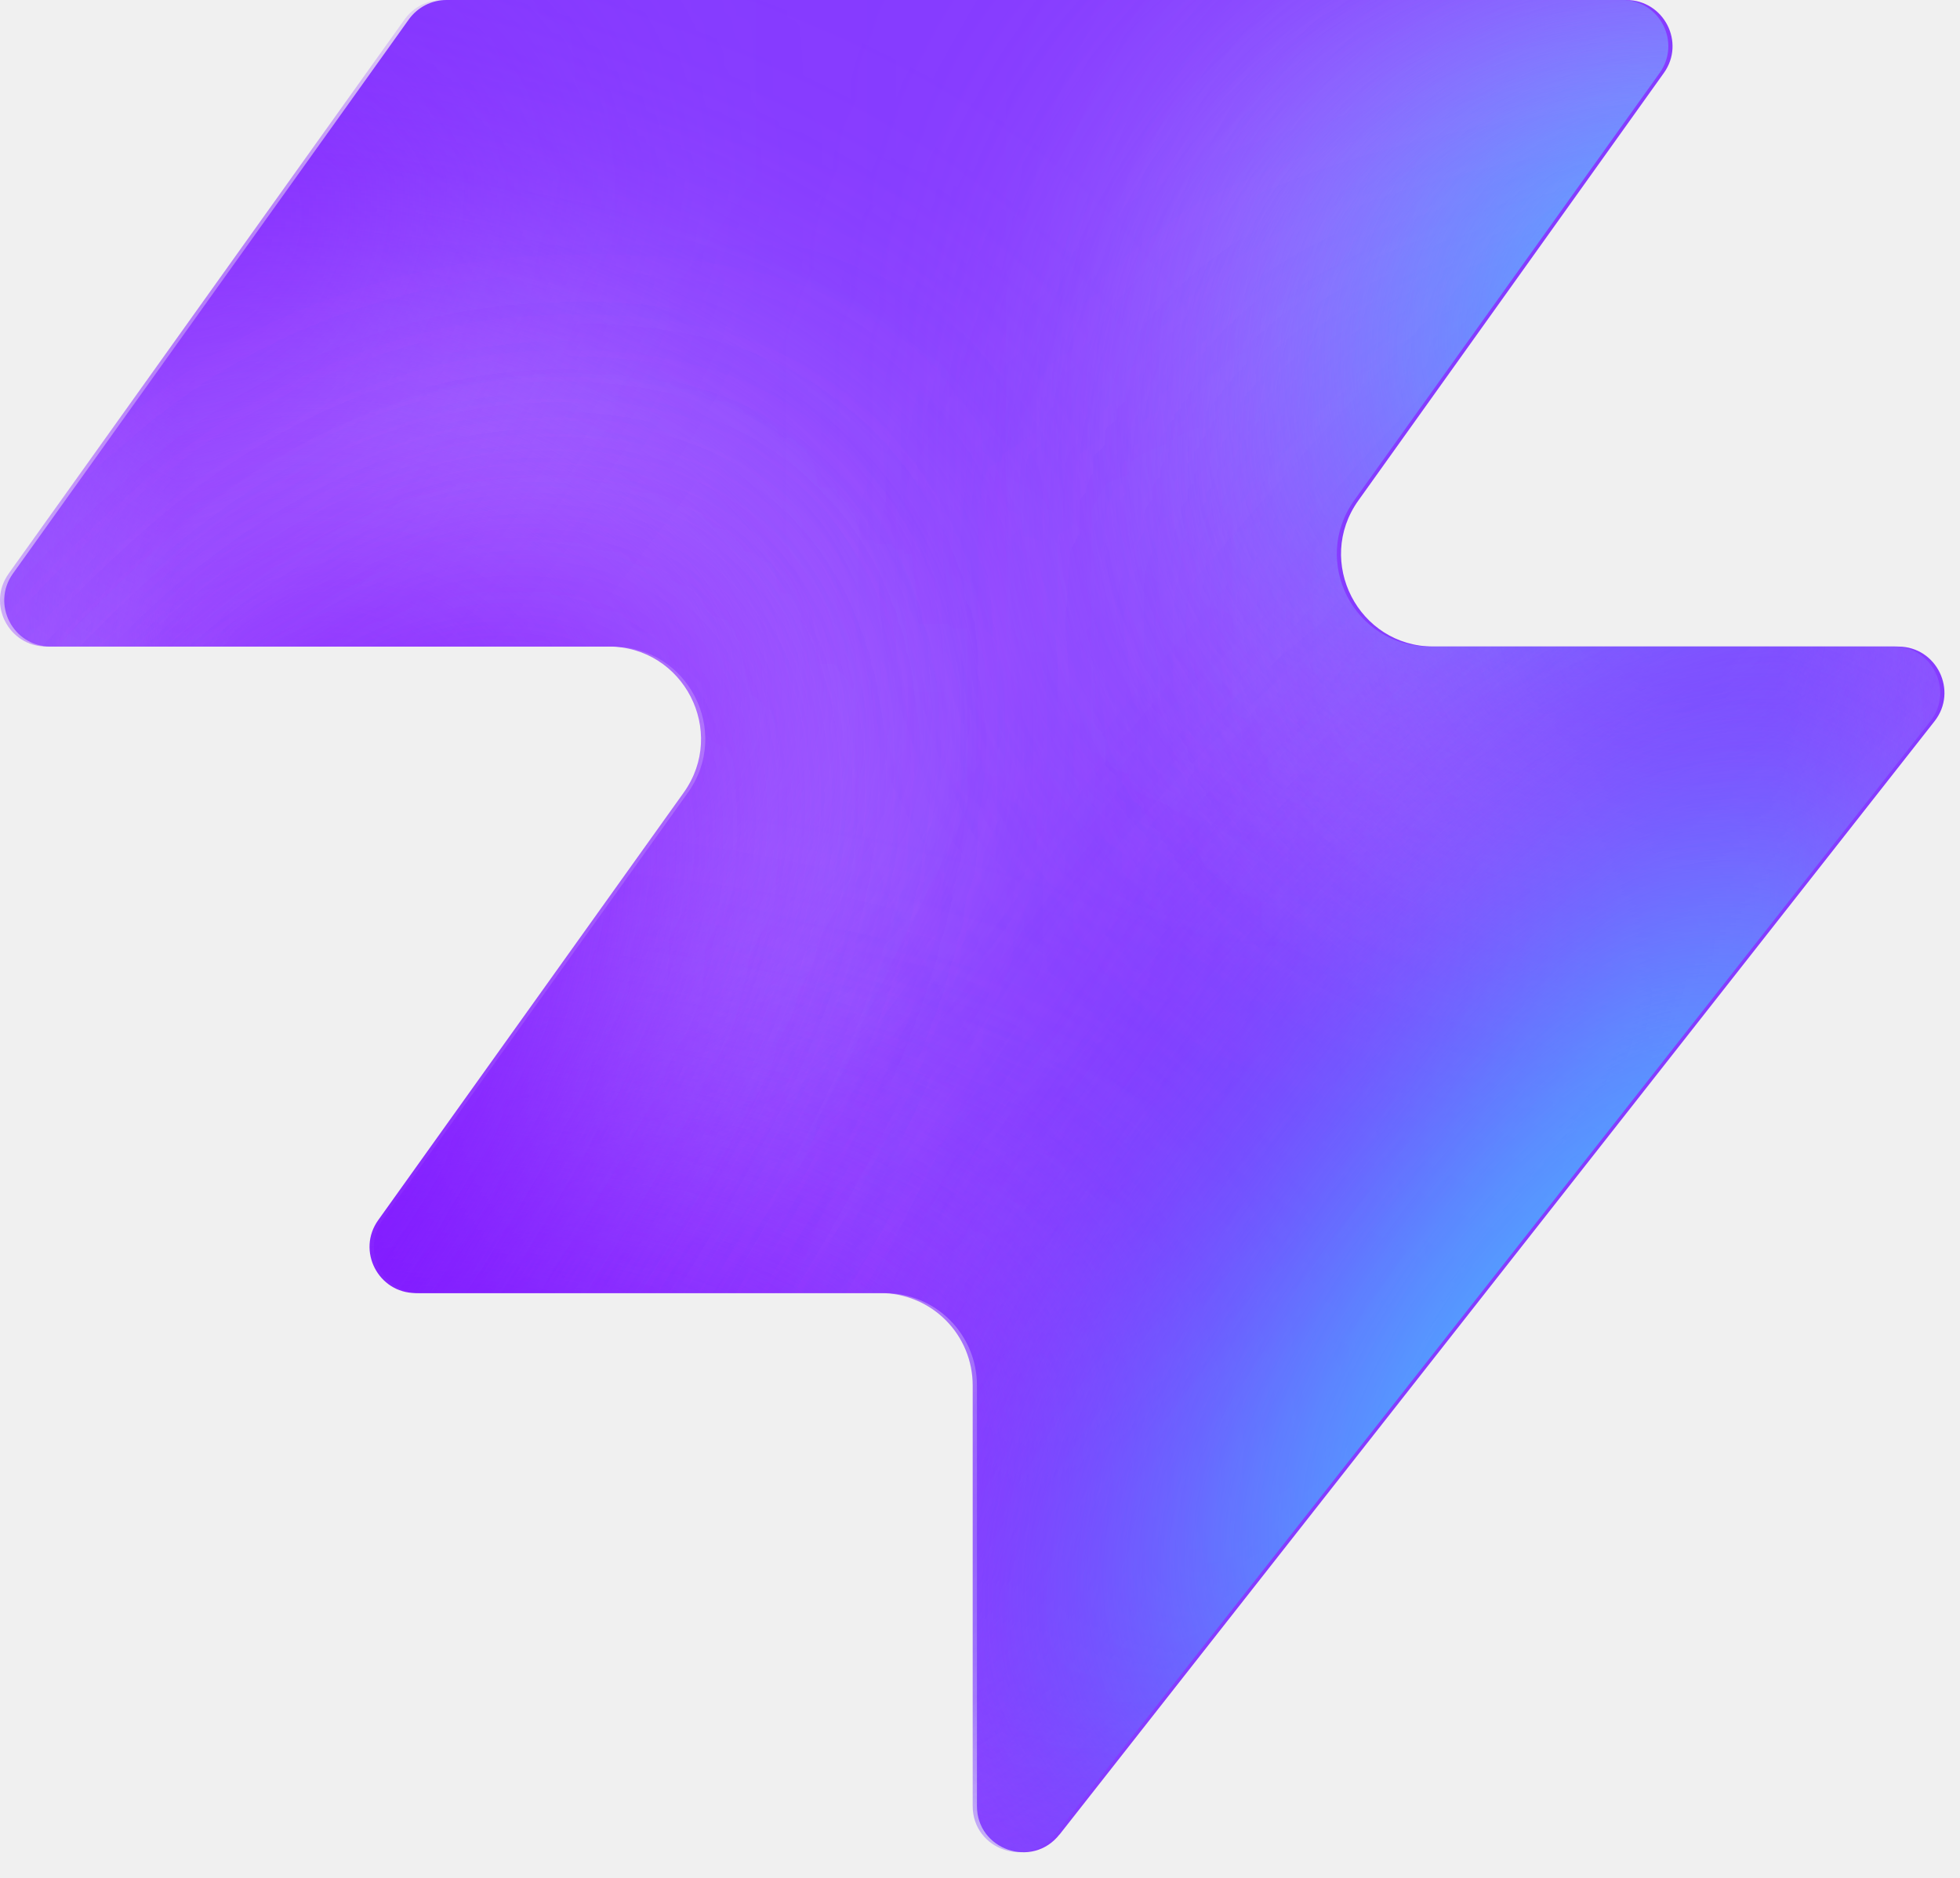
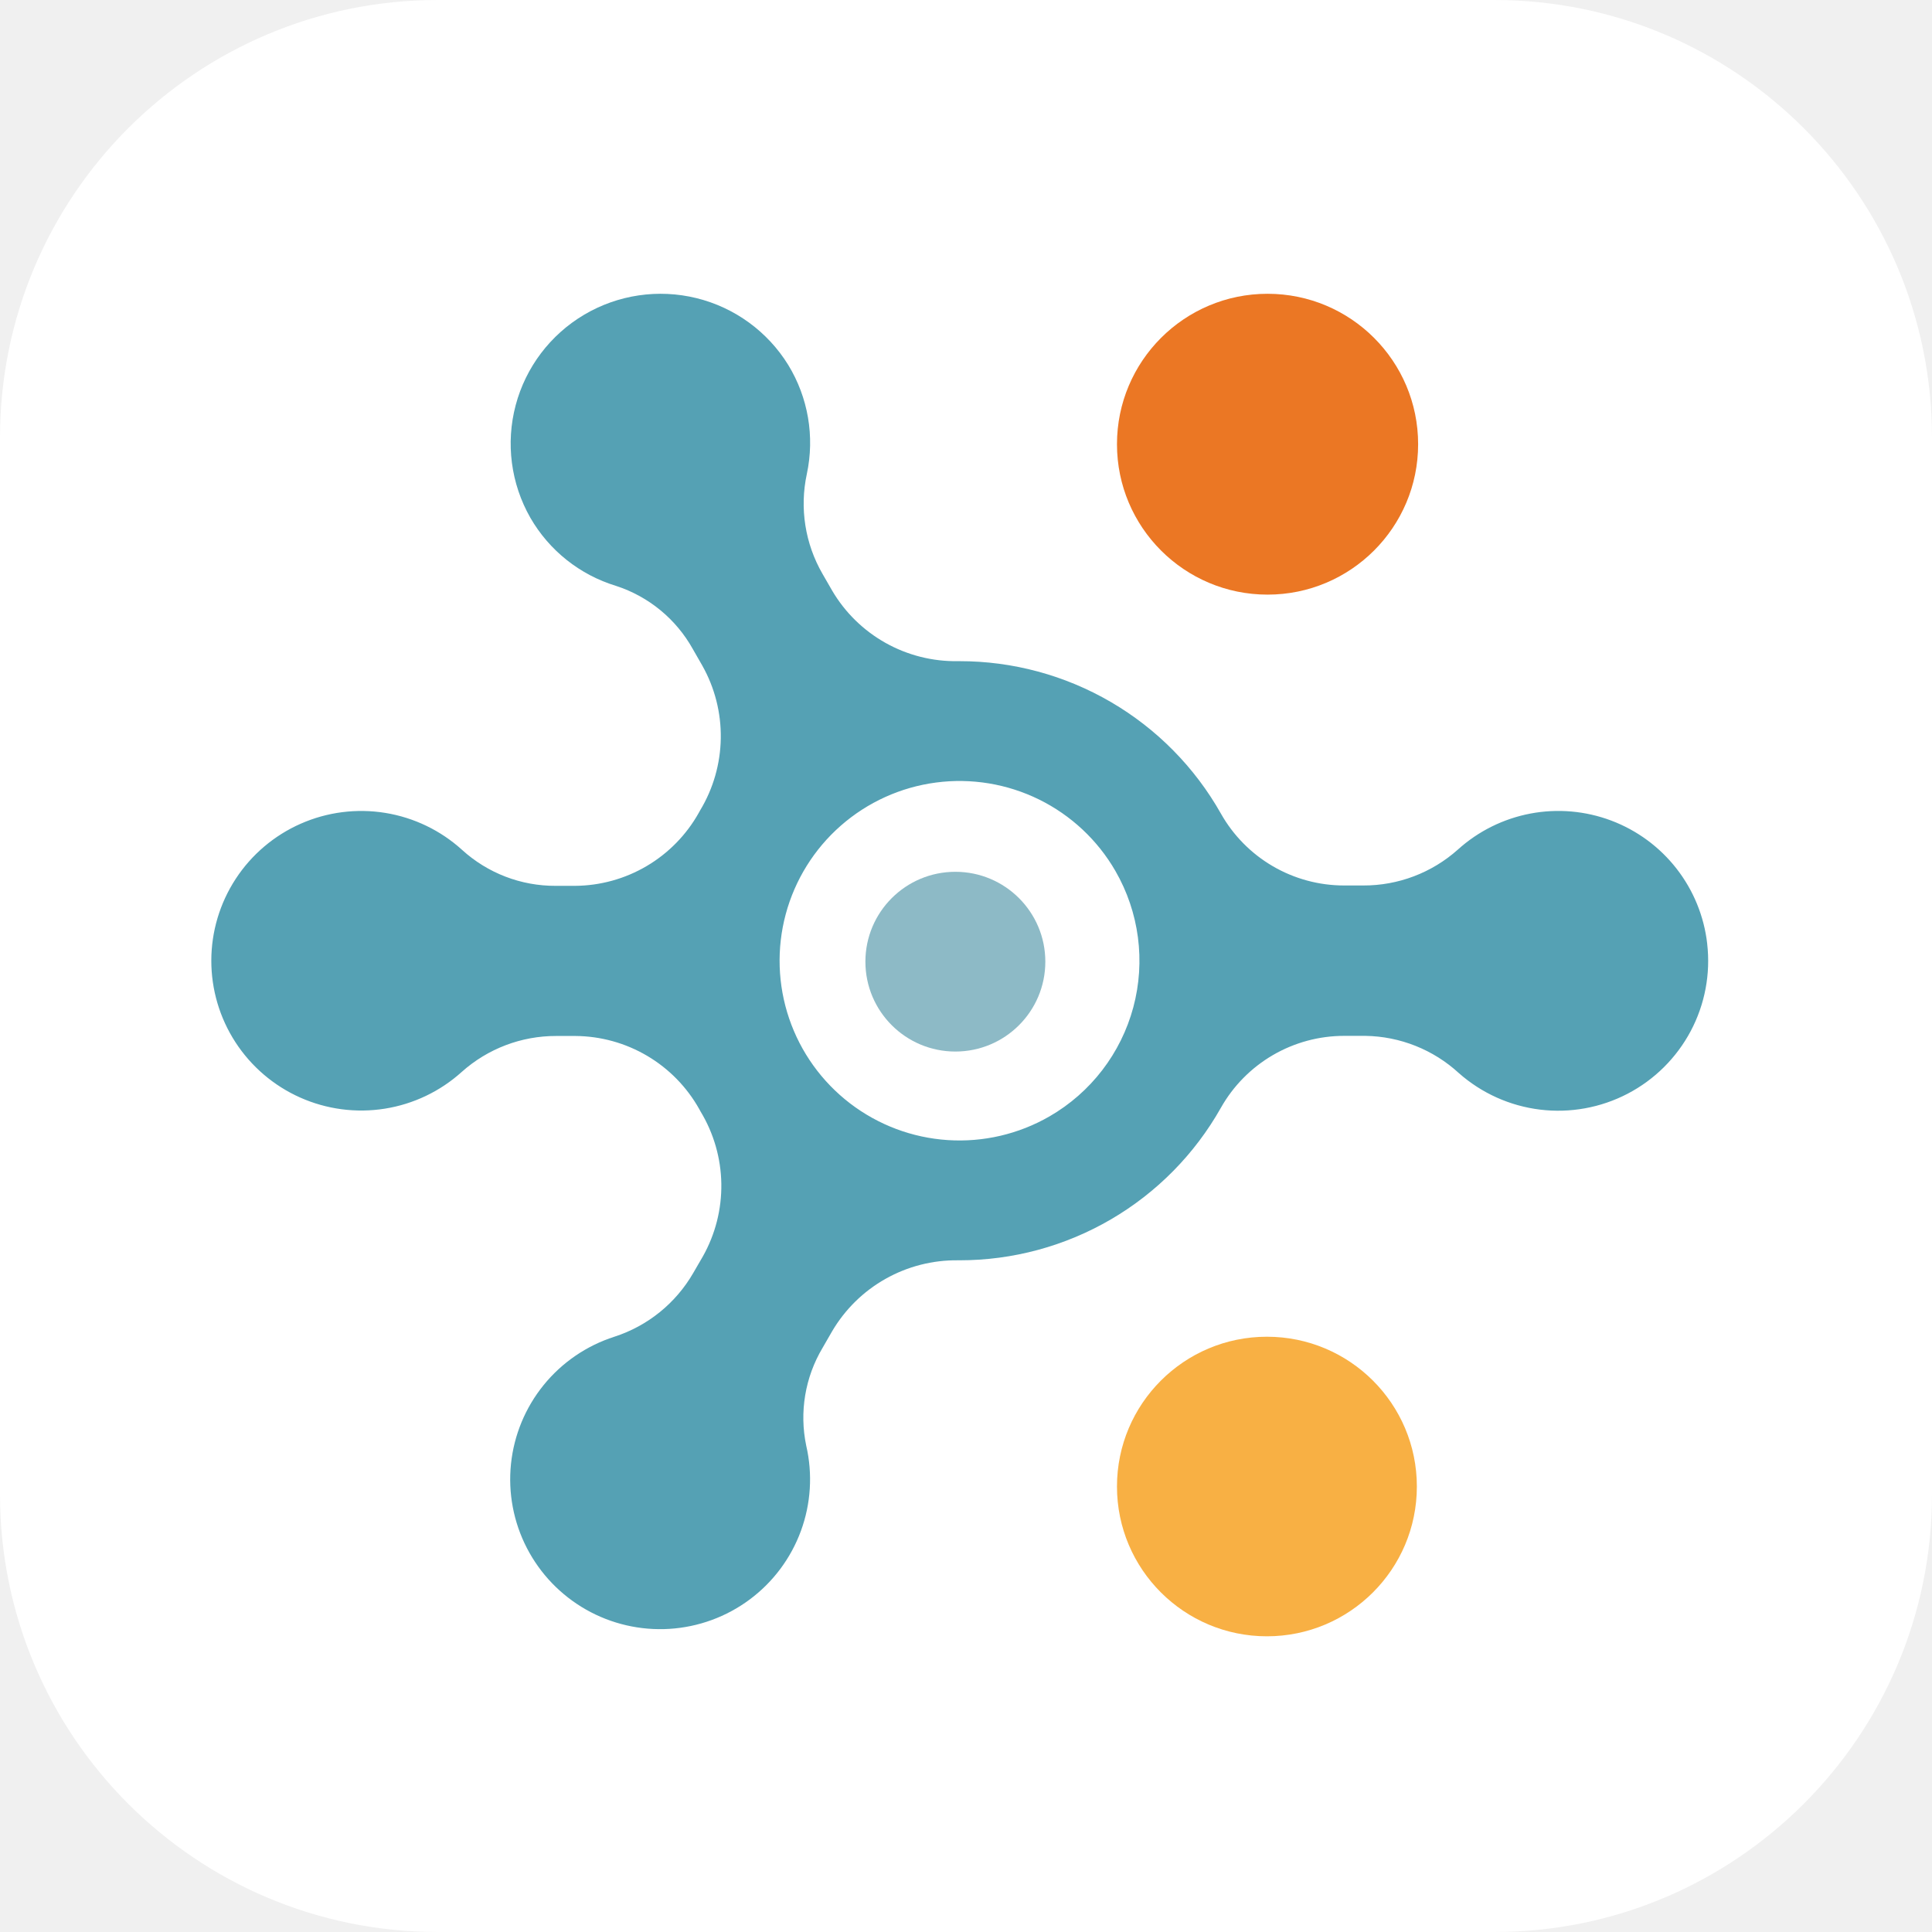
- <svg xmlns="http://www.w3.org/2000/svg" width="48" height="46" fill="none" viewBox="0 0 48 46">
-   <path fill="#863bff" d="M25.946 44.938c-.664.845-2.021.375-2.021-.698V33.937a2.26 2.26 0 0 0-2.262-2.262H10.287c-.92 0-1.456-1.04-.92-1.788l7.48-10.471c1.07-1.497 0-3.578-1.842-3.578H1.237c-.92 0-1.456-1.04-.92-1.788L10.013.474c.214-.297.556-.474.92-.474h28.894c.92 0 1.456 1.04.92 1.788l-7.48 10.471c-1.07 1.498 0 3.579 1.842 3.579h11.377c.943 0 1.473 1.088.89 1.83L25.947 44.94z" style="fill:#863bff;fill:color(display-p3 .525 .23 1);fill-opacity:1" />
-   <mask id="a" width="48" height="46" x="0" y="0" maskUnits="userSpaceOnUse" style="mask-type:alpha">
-     <path fill="#000" d="M25.842 44.938c-.664.844-2.021.375-2.021-.698V33.937a2.26 2.26 0 0 0-2.262-2.262H10.183c-.92 0-1.456-1.04-.92-1.788l7.48-10.471c1.07-1.498 0-3.579-1.842-3.579H1.133c-.92 0-1.456-1.04-.92-1.787L9.91.473c.214-.297.556-.474.92-.474h28.894c.92 0 1.456 1.04.92 1.788l-7.48 10.471c-1.07 1.498 0 3.578 1.842 3.578h11.377c.943 0 1.473 1.088.89 1.832L25.843 44.94z" style="fill:#000;fill-opacity:1" />
-   </mask>
-   <g mask="url(#a)">
-     <g filter="url(#b)">
-       <ellipse cx="5.508" cy="14.704" fill="#ede6ff" rx="5.508" ry="14.704" style="fill:#ede6ff;fill:color(display-p3 .927 .903 1);fill-opacity:1" transform="matrix(.00324 1 1 -.00324 -4.47 31.516)" />
-     </g>
-     <g filter="url(#c)">
-       <ellipse cx="10.399" cy="29.851" fill="#ede6ff" rx="10.399" ry="29.851" style="fill:#ede6ff;fill:color(display-p3 .927 .903 1);fill-opacity:1" transform="matrix(.00324 1 1 -.00324 -39.328 7.883)" />
-     </g>
-     <g filter="url(#d)">
-       <ellipse cx="5.508" cy="30.487" fill="#7e14ff" rx="5.508" ry="30.487" style="fill:#7e14ff;fill:color(display-p3 .492 .077 1);fill-opacity:1" transform="rotate(89.814 -25.913 -14.639)scale(1 -1)" />
-     </g>
-     <g filter="url(#e)">
-       <ellipse cx="5.508" cy="30.599" fill="#7e14ff" rx="5.508" ry="30.599" style="fill:#7e14ff;fill:color(display-p3 .492 .077 1);fill-opacity:1" transform="rotate(89.814 -32.644 -3.334)scale(1 -1)" />
-     </g>
-     <g filter="url(#f)">
-       <ellipse cx="5.508" cy="30.599" fill="#7e14ff" rx="5.508" ry="30.599" style="fill:#7e14ff;fill:color(display-p3 .492 .077 1);fill-opacity:1" transform="matrix(.00324 1 1 -.00324 -34.34 30.47)" />
-     </g>
-     <g filter="url(#g)">
-       <ellipse cx="14.072" cy="22.078" fill="#ede6ff" rx="14.072" ry="22.078" style="fill:#ede6ff;fill:color(display-p3 .927 .903 1);fill-opacity:1" transform="rotate(93.35 24.506 48.493)scale(-1 1)" />
-     </g>
-     <g filter="url(#h)">
-       <ellipse cx="3.47" cy="21.501" fill="#7e14ff" rx="3.47" ry="21.501" style="fill:#7e14ff;fill:color(display-p3 .492 .077 1);fill-opacity:1" transform="rotate(89.009 28.708 47.59)scale(-1 1)" />
-     </g>
-     <g filter="url(#i)">
-       <ellipse cx="3.47" cy="21.501" fill="#7e14ff" rx="3.47" ry="21.501" style="fill:#7e14ff;fill:color(display-p3 .492 .077 1);fill-opacity:1" transform="rotate(89.009 28.708 47.59)scale(-1 1)" />
-     </g>
-     <g filter="url(#j)">
-       <ellipse cx=".387" cy="8.972" fill="#7e14ff" rx="4.407" ry="29.108" style="fill:#7e14ff;fill:color(display-p3 .492 .077 1);fill-opacity:1" transform="rotate(39.51 .387 8.972)" />
-     </g>
-     <g filter="url(#k)">
-       <ellipse cx="47.523" cy="-6.092" fill="#7e14ff" rx="4.407" ry="29.108" style="fill:#7e14ff;fill:color(display-p3 .492 .077 1);fill-opacity:1" transform="rotate(37.892 47.523 -6.092)" />
-     </g>
-     <g filter="url(#l)">
-       <ellipse cx="41.412" cy="6.333" fill="#47bfff" rx="5.971" ry="9.665" style="fill:#47bfff;fill:color(display-p3 .28 .748 1);fill-opacity:1" transform="rotate(37.892 41.412 6.333)" />
-     </g>
-     <g filter="url(#m)">
-       <ellipse cx="-1.879" cy="38.332" fill="#7e14ff" rx="4.407" ry="29.108" style="fill:#7e14ff;fill:color(display-p3 .492 .077 1);fill-opacity:1" transform="rotate(37.892 -1.88 38.332)" />
-     </g>
-     <g filter="url(#n)">
-       <ellipse cx="-1.879" cy="38.332" fill="#7e14ff" rx="4.407" ry="29.108" style="fill:#7e14ff;fill:color(display-p3 .492 .077 1);fill-opacity:1" transform="rotate(37.892 -1.88 38.332)" />
-     </g>
-     <g filter="url(#o)">
-       <ellipse cx="35.651" cy="29.907" fill="#7e14ff" rx="4.407" ry="29.108" style="fill:#7e14ff;fill:color(display-p3 .492 .077 1);fill-opacity:1" transform="rotate(37.892 35.651 29.907)" />
-     </g>
-     <g filter="url(#p)">
-       <ellipse cx="38.418" cy="32.4" fill="#47bfff" rx="5.971" ry="15.297" style="fill:#47bfff;fill:color(display-p3 .28 .748 1);fill-opacity:1" transform="rotate(37.892 38.418 32.4)" />
-     </g>
+ <svg xmlns="http://www.w3.org/2000/svg" viewBox="0 0 512 512" width="512" height="512">
+   <rect width="512" height="512" rx="116" fill="#FFFFFF" />
+   <g transform="translate(56.00 72.86) scale(0.9112)">
+     <path d="M435.056 194.472C434.145 186.524 431.061 178.982 426.141 172.671C421.22 166.361 414.654 161.527 407.165 158.7C399.673 155.873 391.548 155.163 383.679 156.647C375.813 158.132 368.504 161.753 362.562 167.114C354.997 173.879 345.19 177.604 335.037 177.569H329.455C322.163 177.569 315.003 175.632 308.708 171.958C302.412 168.284 297.207 163.004 293.626 156.659C286.029 143.2 274.984 132.001 261.626 124.212C248.268 116.422 233.076 112.321 217.609 112.329H217.155C209.782 112.453 202.507 110.618 196.077 107.011C189.647 103.405 184.291 98.156 180.559 91.802L177.768 86.958C172.687 78.172 171.057 67.812 173.198 57.893C175.526 47.02 173.591 35.669 167.791 26.179C161.788 16.456 152.203 9.477 141.1 6.746C129.997 4.014 118.265 5.749 108.429 11.575C98.594 17.402 91.443 26.854 88.517 37.897C85.59 48.94 87.123 60.689 92.784 70.613C98.272 80.152 107.192 87.243 117.728 90.443C127.206 93.53 135.167 100.077 140.021 108.774L142.777 113.584C146.422 120.038 148.284 127.344 148.173 134.753C148.063 142.163 145.984 149.41 142.149 155.753L141.765 156.45C138.177 162.85 132.954 168.186 126.63 171.914C120.306 175.643 113.105 177.63 105.762 177.674H100.181C90.106 177.73 80.38 173.997 72.934 167.219C66.686 161.548 58.925 157.81 50.593 156.46C42.261 155.109 33.715 156.203 25.994 159.609C18.271 163.016 11.705 168.587 7.091 175.649C2.477 182.71 0.014 190.957 5.71757e-05 199.39C-0.014 207.822 2.423 216.078 7.014 223.154C11.605 230.23 18.154 235.823 25.864 239.254C33.575 242.685 42.117 243.807 50.454 242.483C58.791 241.16 66.563 237.447 72.829 231.797C80.384 225.037 90.178 221.312 100.32 221.341H105.902C113.248 221.392 120.449 223.386 126.773 227.121C133.097 230.855 138.318 236.196 141.905 242.6L142.288 243.297C146.129 249.637 148.214 256.883 148.331 264.292C148.447 271.702 146.591 279.009 142.951 285.466L140.16 290.276C135.074 299.085 126.893 305.692 117.205 308.816C109.141 311.402 102.005 316.278 96.668 322.848C91.332 329.418 88.027 337.399 87.156 345.814C86.285 354.23 87.886 362.717 91.764 370.239C95.641 377.76 101.628 383.991 108.992 388.171C116.356 392.352 124.779 394.296 133.232 393.774C141.685 393.251 149.803 390.28 156.594 385.222C163.384 380.168 168.554 373.246 171.472 365.302C174.389 357.359 174.929 348.739 173.023 340.495C170.985 330.757 172.678 320.609 177.768 312.057L180.559 307.213C184.297 300.857 189.651 295.601 196.078 291.978C202.505 288.355 209.776 286.493 217.155 286.582H217.609C233.08 286.587 248.274 282.48 261.632 274.684C274.991 266.888 286.033 255.682 293.626 242.217C297.21 235.874 302.415 230.596 308.71 226.922C315.006 223.248 322.164 221.31 329.455 221.307H335.665C345.748 221.463 355.422 225.321 362.841 232.145C369.451 237.984 377.675 241.684 386.433 242.755C395.191 243.826 404.067 242.219 411.892 238.145C419.713 234.071 426.115 227.723 430.253 219.938C434.391 212.153 436.062 203.297 435.056 194.541V194.472ZM243.773 244.726C234.81 249.896 224.514 252.295 214.186 251.619C203.858 250.943 193.963 247.223 185.751 240.929C177.54 234.635 171.382 226.05 168.055 216.259C164.727 206.469 164.381 195.913 167.06 185.925C169.739 175.939 175.322 166.969 183.103 160.152C190.885 153.335 200.515 148.976 210.776 147.627C221.038 146.277 231.469 147.998 240.752 152.57C250.035 157.143 257.751 164.363 262.926 173.318C269.865 185.324 271.746 199.593 268.154 212.984C264.562 226.376 255.792 237.794 243.773 244.726Z" fill="#55A1B4" />
+     <path d="M216.398 225.867C230.849 225.867 242.563 214.164 242.563 199.729C242.563 185.293 230.849 173.591 216.398 173.591C201.948 173.591 190.233 185.293 190.233 199.729C190.233 214.164 201.948 225.867 216.398 225.867Z" fill="#8DBAC6" />
+     <path d="M307.193 92.978C331.38 92.978 350.986 73.391 350.986 49.23C350.986 25.069 331.38 5.482 307.193 5.482C283.007 5.482 263.4 25.069 263.4 49.23C263.4 73.391 283.007 92.978 307.193 92.978Z" fill="#EB7724" />
+     <path d="M307.008 395.935C331.092 395.935 350.617 376.431 350.617 352.372C350.617 328.313 331.092 308.809 307.008 308.809C282.924 308.809 263.4 328.313 263.4 352.372C263.4 376.431 282.924 395.935 307.008 395.935Z" fill="#F8B044" />
  </g>
-   <defs>
-     <filter id="b" width="60.045" height="41.654" x="-19.77" y="16.149" color-interpolation-filters="sRGB" filterUnits="userSpaceOnUse">
-       <feFlood flood-opacity="0" result="BackgroundImageFix" />
-       <feBlend in="SourceGraphic" in2="BackgroundImageFix" result="shape" />
-       <feGaussianBlur result="effect1_foregroundBlur_2002_17158" stdDeviation="7.659" />
-     </filter>
-     <filter id="c" width="90.34" height="51.437" x="-54.613" y="-7.533" color-interpolation-filters="sRGB" filterUnits="userSpaceOnUse">
-       <feFlood flood-opacity="0" result="BackgroundImageFix" />
-       <feBlend in="SourceGraphic" in2="BackgroundImageFix" result="shape" />
-       <feGaussianBlur result="effect1_foregroundBlur_2002_17158" stdDeviation="7.659" />
-     </filter>
-     <filter id="d" width="79.355" height="29.4" x="-49.64" y="2.03" color-interpolation-filters="sRGB" filterUnits="userSpaceOnUse">
-       <feFlood flood-opacity="0" result="BackgroundImageFix" />
-       <feBlend in="SourceGraphic" in2="BackgroundImageFix" result="shape" />
-       <feGaussianBlur result="effect1_foregroundBlur_2002_17158" stdDeviation="4.596" />
-     </filter>
-     <filter id="e" width="79.579" height="29.4" x="-45.045" y="20.029" color-interpolation-filters="sRGB" filterUnits="userSpaceOnUse">
-       <feFlood flood-opacity="0" result="BackgroundImageFix" />
-       <feBlend in="SourceGraphic" in2="BackgroundImageFix" result="shape" />
-       <feGaussianBlur result="effect1_foregroundBlur_2002_17158" stdDeviation="4.596" />
-     </filter>
-     <filter id="f" width="79.579" height="29.4" x="-43.513" y="21.178" color-interpolation-filters="sRGB" filterUnits="userSpaceOnUse">
-       <feFlood flood-opacity="0" result="BackgroundImageFix" />
-       <feBlend in="SourceGraphic" in2="BackgroundImageFix" result="shape" />
-       <feGaussianBlur result="effect1_foregroundBlur_2002_17158" stdDeviation="4.596" />
-     </filter>
-     <filter id="g" width="74.749" height="58.852" x="15.756" y="-17.901" color-interpolation-filters="sRGB" filterUnits="userSpaceOnUse">
-       <feFlood flood-opacity="0" result="BackgroundImageFix" />
-       <feBlend in="SourceGraphic" in2="BackgroundImageFix" result="shape" />
-       <feGaussianBlur result="effect1_foregroundBlur_2002_17158" stdDeviation="7.659" />
-     </filter>
-     <filter id="h" width="61.377" height="25.362" x="23.548" y="2.284" color-interpolation-filters="sRGB" filterUnits="userSpaceOnUse">
-       <feFlood flood-opacity="0" result="BackgroundImageFix" />
-       <feBlend in="SourceGraphic" in2="BackgroundImageFix" result="shape" />
-       <feGaussianBlur result="effect1_foregroundBlur_2002_17158" stdDeviation="4.596" />
-     </filter>
-     <filter id="i" width="61.377" height="25.362" x="23.548" y="2.284" color-interpolation-filters="sRGB" filterUnits="userSpaceOnUse">
-       <feFlood flood-opacity="0" result="BackgroundImageFix" />
-       <feBlend in="SourceGraphic" in2="BackgroundImageFix" result="shape" />
-       <feGaussianBlur result="effect1_foregroundBlur_2002_17158" stdDeviation="4.596" />
-     </filter>
-     <filter id="j" width="56.045" height="63.649" x="-27.636" y="-22.853" color-interpolation-filters="sRGB" filterUnits="userSpaceOnUse">
-       <feFlood flood-opacity="0" result="BackgroundImageFix" />
-       <feBlend in="SourceGraphic" in2="BackgroundImageFix" result="shape" />
-       <feGaussianBlur result="effect1_foregroundBlur_2002_17158" stdDeviation="4.596" />
-     </filter>
-     <filter id="k" width="54.814" height="64.646" x="20.116" y="-38.415" color-interpolation-filters="sRGB" filterUnits="userSpaceOnUse">
-       <feFlood flood-opacity="0" result="BackgroundImageFix" />
-       <feBlend in="SourceGraphic" in2="BackgroundImageFix" result="shape" />
-       <feGaussianBlur result="effect1_foregroundBlur_2002_17158" stdDeviation="4.596" />
-     </filter>
-     <filter id="l" width="33.541" height="35.313" x="24.641" y="-11.323" color-interpolation-filters="sRGB" filterUnits="userSpaceOnUse">
-       <feFlood flood-opacity="0" result="BackgroundImageFix" />
-       <feBlend in="SourceGraphic" in2="BackgroundImageFix" result="shape" />
-       <feGaussianBlur result="effect1_foregroundBlur_2002_17158" stdDeviation="4.596" />
-     </filter>
-     <filter id="m" width="54.814" height="64.646" x="-29.286" y="6.009" color-interpolation-filters="sRGB" filterUnits="userSpaceOnUse">
-       <feFlood flood-opacity="0" result="BackgroundImageFix" />
-       <feBlend in="SourceGraphic" in2="BackgroundImageFix" result="shape" />
-       <feGaussianBlur result="effect1_foregroundBlur_2002_17158" stdDeviation="4.596" />
-     </filter>
-     <filter id="n" width="54.814" height="64.646" x="-29.286" y="6.009" color-interpolation-filters="sRGB" filterUnits="userSpaceOnUse">
-       <feFlood flood-opacity="0" result="BackgroundImageFix" />
-       <feBlend in="SourceGraphic" in2="BackgroundImageFix" result="shape" />
-       <feGaussianBlur result="effect1_foregroundBlur_2002_17158" stdDeviation="4.596" />
-     </filter>
-     <filter id="o" width="54.814" height="64.646" x="8.244" y="-2.416" color-interpolation-filters="sRGB" filterUnits="userSpaceOnUse">
-       <feFlood flood-opacity="0" result="BackgroundImageFix" />
-       <feBlend in="SourceGraphic" in2="BackgroundImageFix" result="shape" />
-       <feGaussianBlur result="effect1_foregroundBlur_2002_17158" stdDeviation="4.596" />
-     </filter>
-     <filter id="p" width="39.409" height="43.623" x="18.713" y="10.588" color-interpolation-filters="sRGB" filterUnits="userSpaceOnUse">
-       <feFlood flood-opacity="0" result="BackgroundImageFix" />
-       <feBlend in="SourceGraphic" in2="BackgroundImageFix" result="shape" />
-       <feGaussianBlur result="effect1_foregroundBlur_2002_17158" stdDeviation="4.596" />
-     </filter>
-   </defs>
</svg>
